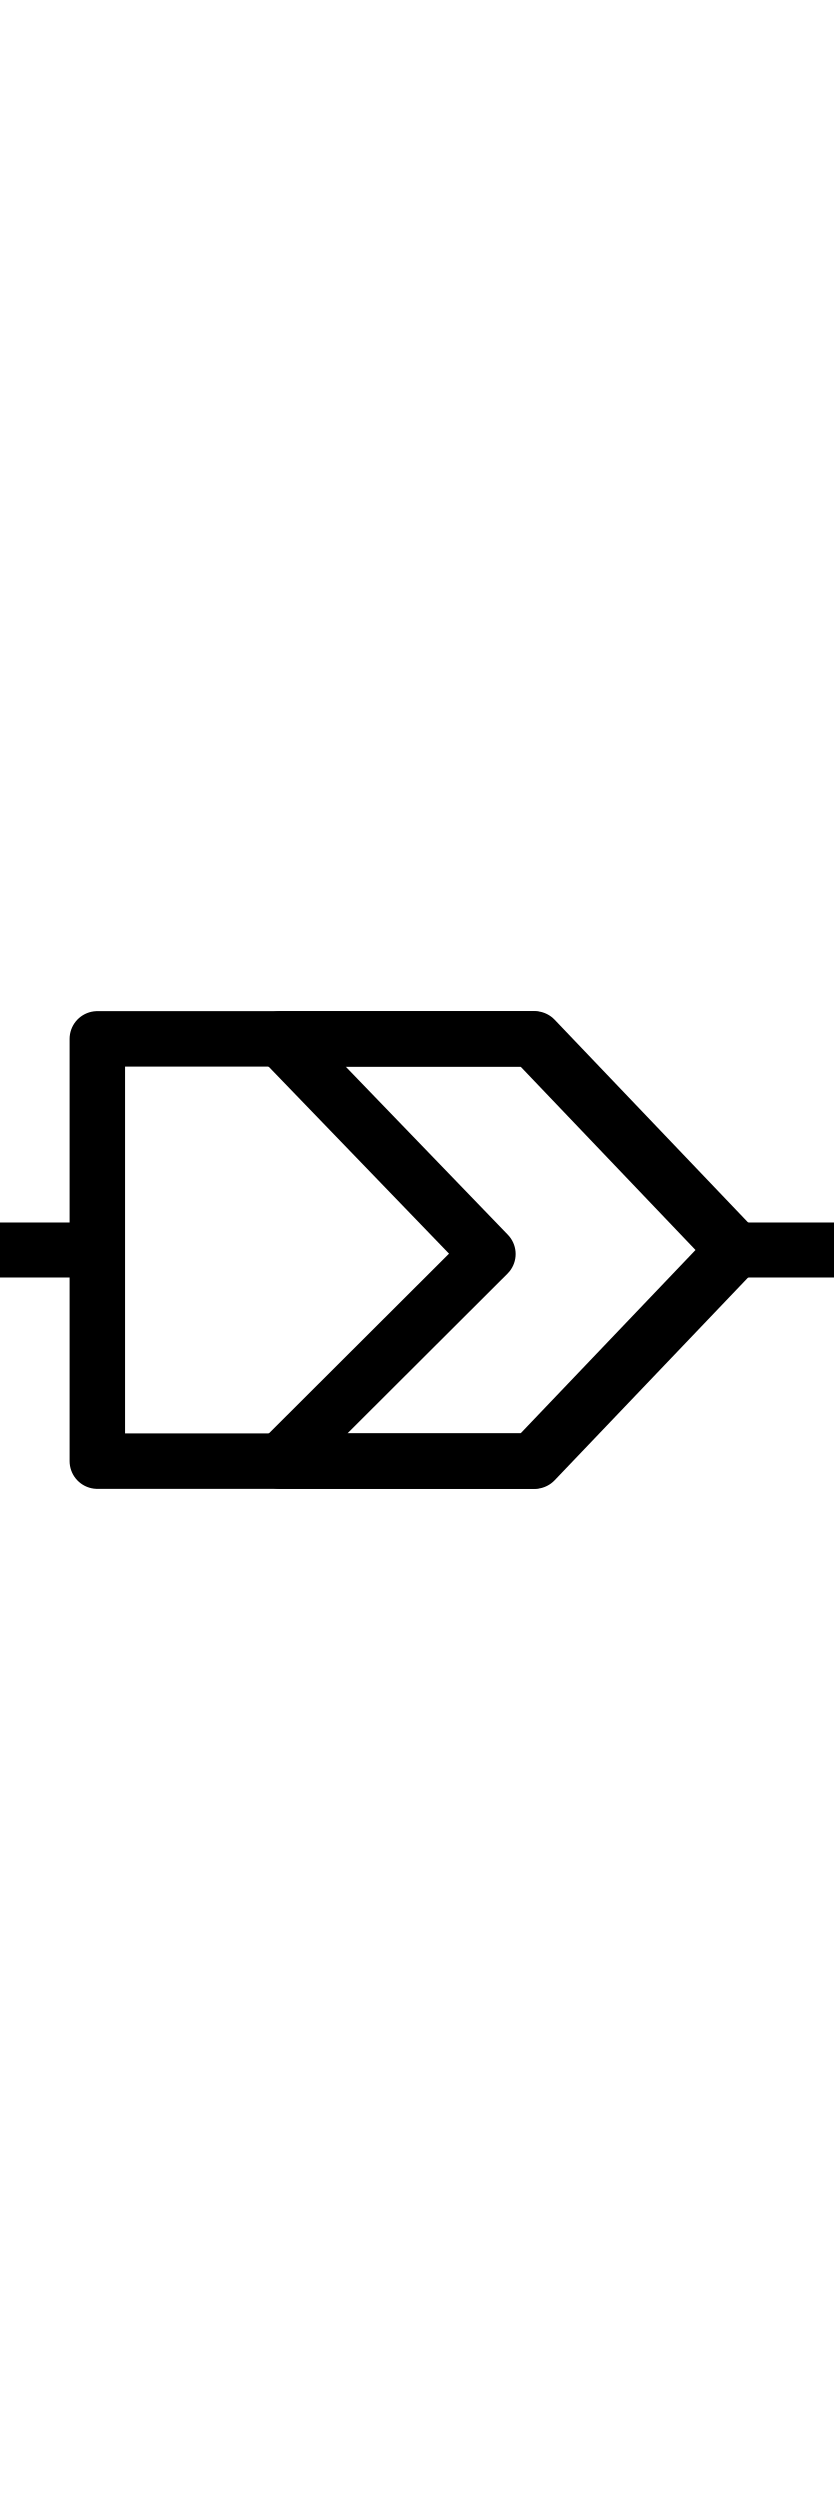
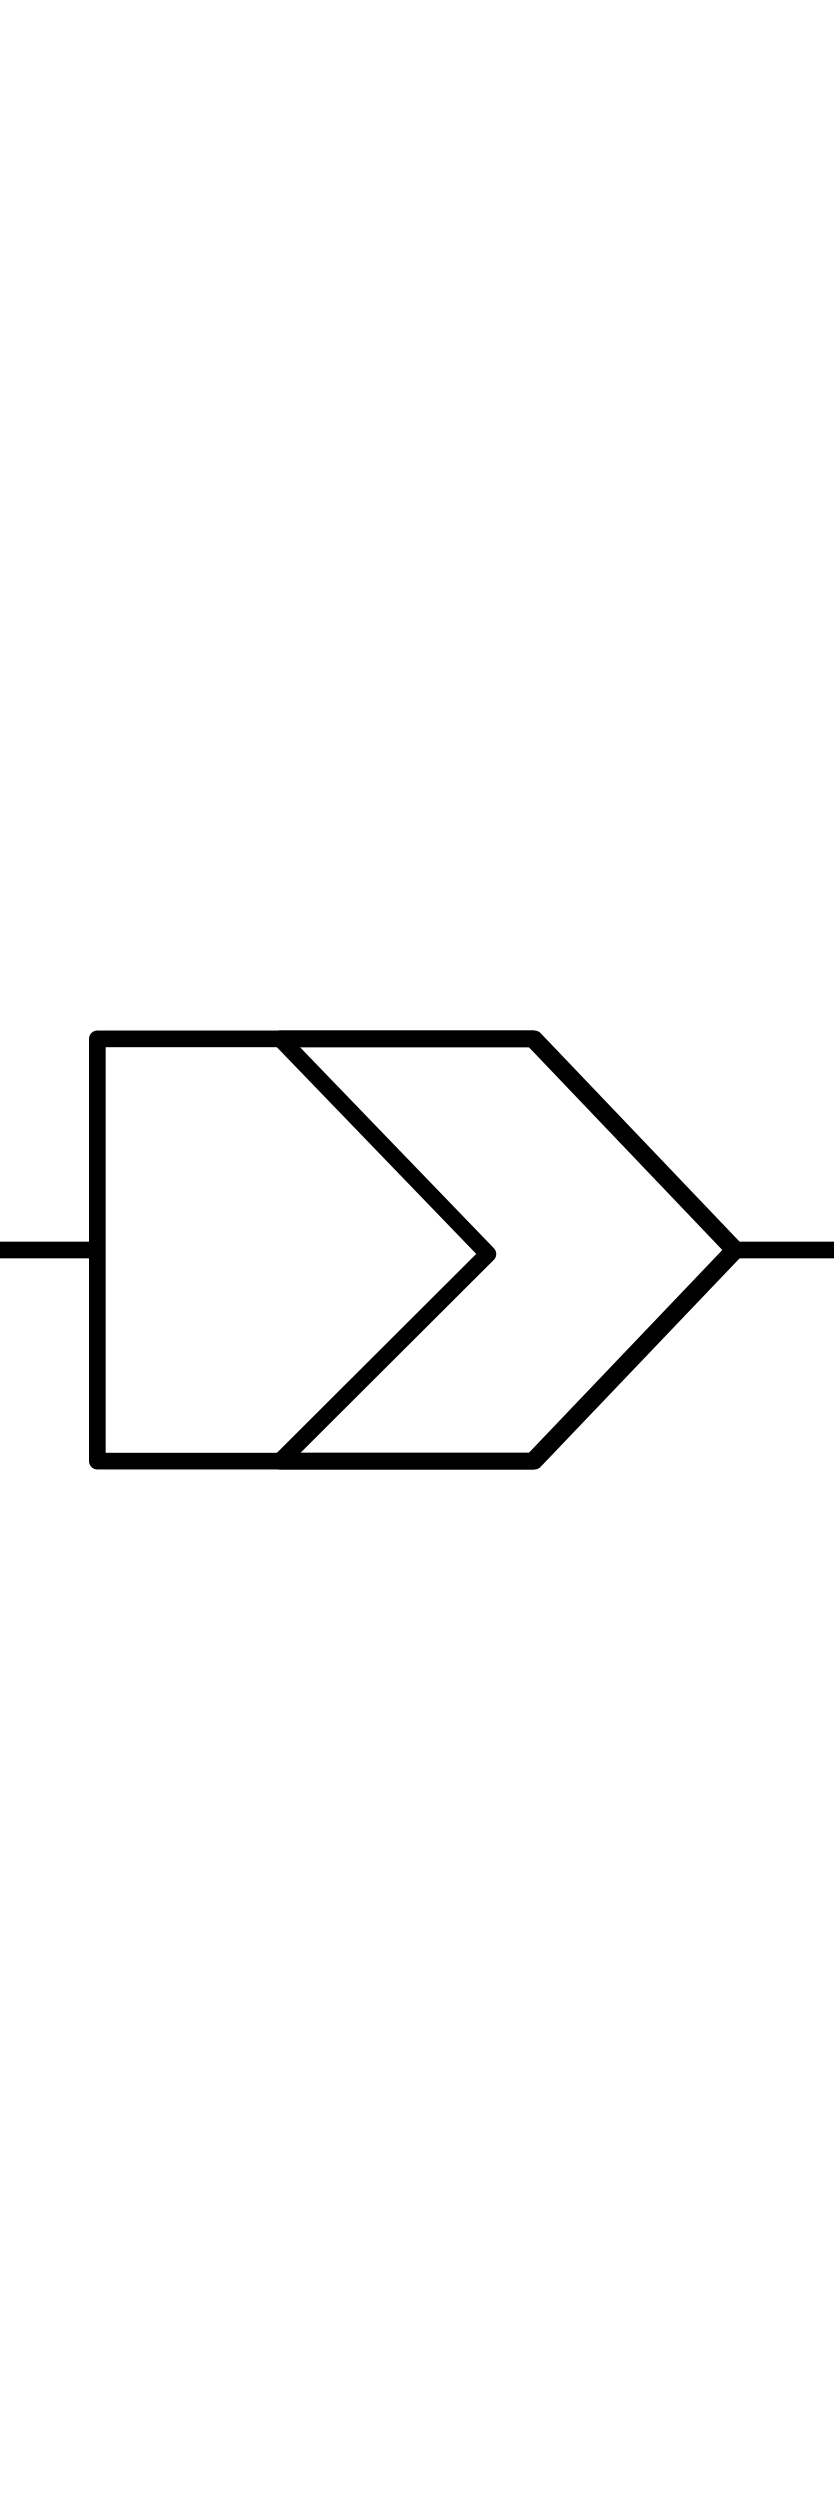
<svg xmlns="http://www.w3.org/2000/svg" viewBox="0 0 45 135" version="1.1" xml:space="preserve" x="0px" y="0px" width="0.5in" height="1.5in" id="svg2">
  <defs id="defs4">
    <style type="text/css" id="style6">
      path,circle {
        stroke:#000000;
        stroke-width: 3;
        stroke-linecap: round;
        stroke-linejoin: round;
        fill: none
      }</style>
    <style id="style6-7" type="text/css">
      path,circle {
        stroke:#000000;
        stroke-width: 3;
        stroke-linecap: round;
        stroke-linejoin: round;
        fill: none
      }</style>
    <style id="style6-1" type="text/css">
      path,circle {
        stroke:#000000;
        stroke-width: 3;
        stroke-linecap: round;
        stroke-linejoin: round;
        fill: none
      }</style>
    <style id="style6-0" type="text/css">
      path,circle {
        stroke:#000000;
        stroke-width: 3;
        stroke-linecap: round;
        stroke-linejoin: round;
        fill: none
      }</style>
  </defs>
-   <path style="fill:none;stroke:#000000;stroke-width:2.995;stroke-linecap:round;stroke-linejoin:round" id="path8-5" d="M 5.256,78.901 H 28.867 L 39.744,67.5 28.867,56.099 H 5.256 Z" />
-   <path d="M 15.14,78.901 H 28.751 L 39.627,67.5 28.751,56.099 H 15.14 l 11.207,11.618 z" id="path8" style="fill:none;stroke:#000000;stroke-width:2.995;stroke-linecap:round;stroke-linejoin:round" />
-   <path style="fill:none;stroke:#000000;stroke-width:2.97;stroke-linecap:butt;stroke-linejoin:miter;stroke-miterlimit:4;stroke-dasharray:none;stroke-opacity:1" d="M -9.109,67.5 H 4.628" id="path6108" />
-   <path style="fill:none;stroke:#000000;stroke-width:2.97;stroke-linecap:butt;stroke-linejoin:miter;stroke-miterlimit:4;stroke-dasharray:none;stroke-opacity:1" d="m 39.627,67.5 h 12.92" id="path6110" />
+   <path style="fill:none;stroke:#000000;stroke-width:0.9;stroke-linecap:round;stroke-linejoin:round;stroke-dasharray:none" id="path8-5" d="M 5.256,78.901 H 28.867 L 39.744,67.5 28.867,56.099 H 5.256 Z" />
+   <path d="M 15.14,78.901 H 28.751 L 39.627,67.5 28.751,56.099 H 15.14 l 11.207,11.618 z" id="path8" style="fill:none;stroke:#000000;stroke-width:0.9;stroke-linecap:round;stroke-linejoin:round;stroke-dasharray:none" />
+   <path style="fill:none;stroke:#000000;stroke-width:0.9;stroke-linecap:butt;stroke-linejoin:miter;stroke-miterlimit:4;stroke-dasharray:none;stroke-opacity:1" d="M -8.342,67.5 H 5.395" id="path6108" />
+   <path style="fill:none;stroke:#000000;stroke-width:0.9;stroke-linecap:butt;stroke-linejoin:miter;stroke-miterlimit:4;stroke-dasharray:none;stroke-opacity:1" d="m 39.627,67.5 h 12.92" id="path6110" />
</svg>
